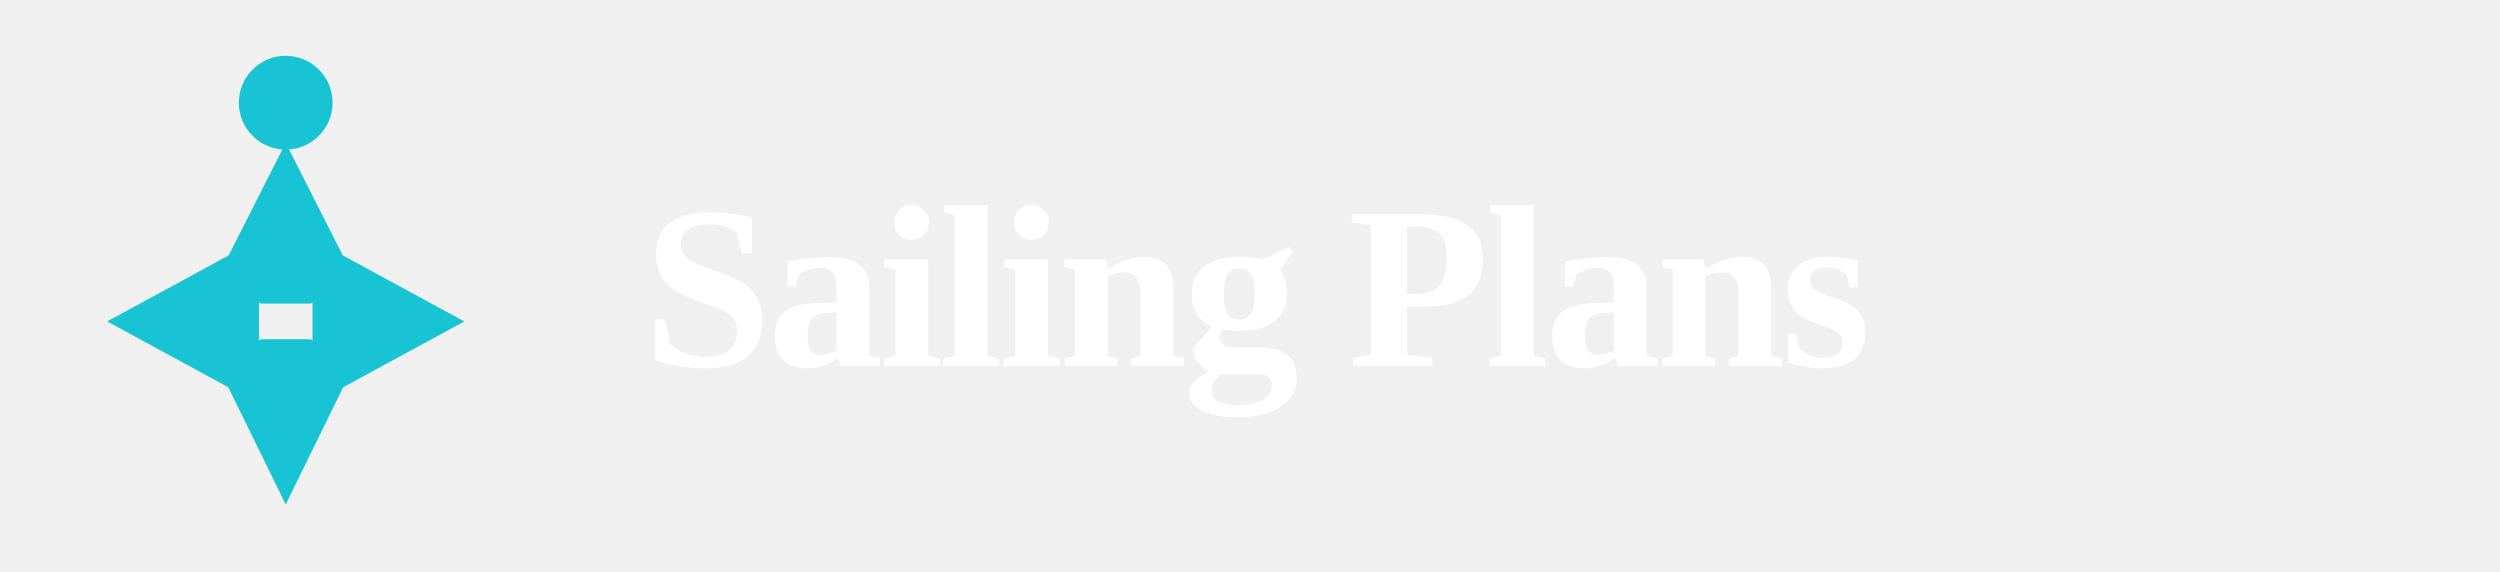
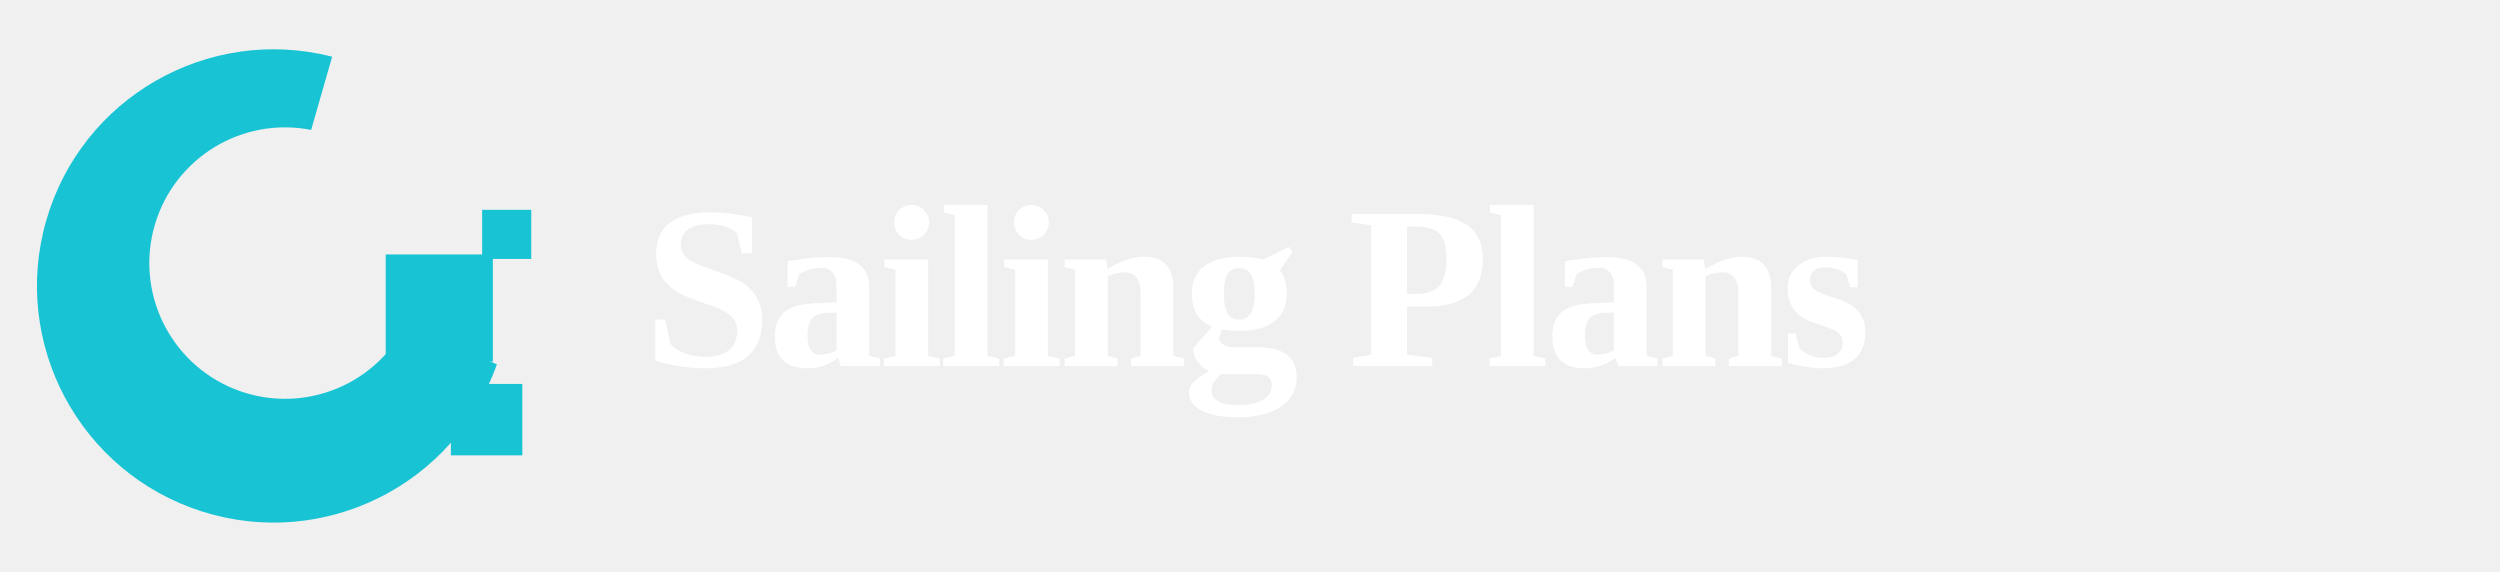
<svg xmlns="http://www.w3.org/2000/svg" viewBox="0 0 280 64" role="img" aria-label="Sailing Plans">
  <g fill="#18C4D4">
-     <path d="M32 16L39.5 30.8L34.8 34H29.2L24.5 30.8L32 16Z" />
-     <path d="M52 36L38.2 28.5L35 33.2V38.8L38.2 43.5L52 36Z" />
-     <path d="M32 56.5L24.5 41.2L29.2 38H34.8L39.5 41.2L32 56.5Z" />
-     <path d="M12 36L25.8 28.5L29 33.2V38.8L25.8 43.5L12 36Z" />
-     <circle cx="32" cy="11.5" r="5.25" />
+     <path d="M37.2 6.35A26.5 26.5 0 1 0 55.65 40.8L45.4 36.5A15.2 15.2 0 1 1 34.85 14.55Z" />
+     <rect x="43.2" y="28.5" width="12" height="12" />
+     <rect x="50.5" y="43" width="8" height="8" />
+     <rect x="54" y="23.5" width="5.5" height="5.5" />
  </g>
  <text x="72" y="41" fill="#ffffff" font-family="Source Sans 3, Helvetica Neue, Helvetica, Arial, sans-serif" font-size="26" font-weight="600" letter-spacing="-0.02em">Sailing Plans</text>
</svg>
